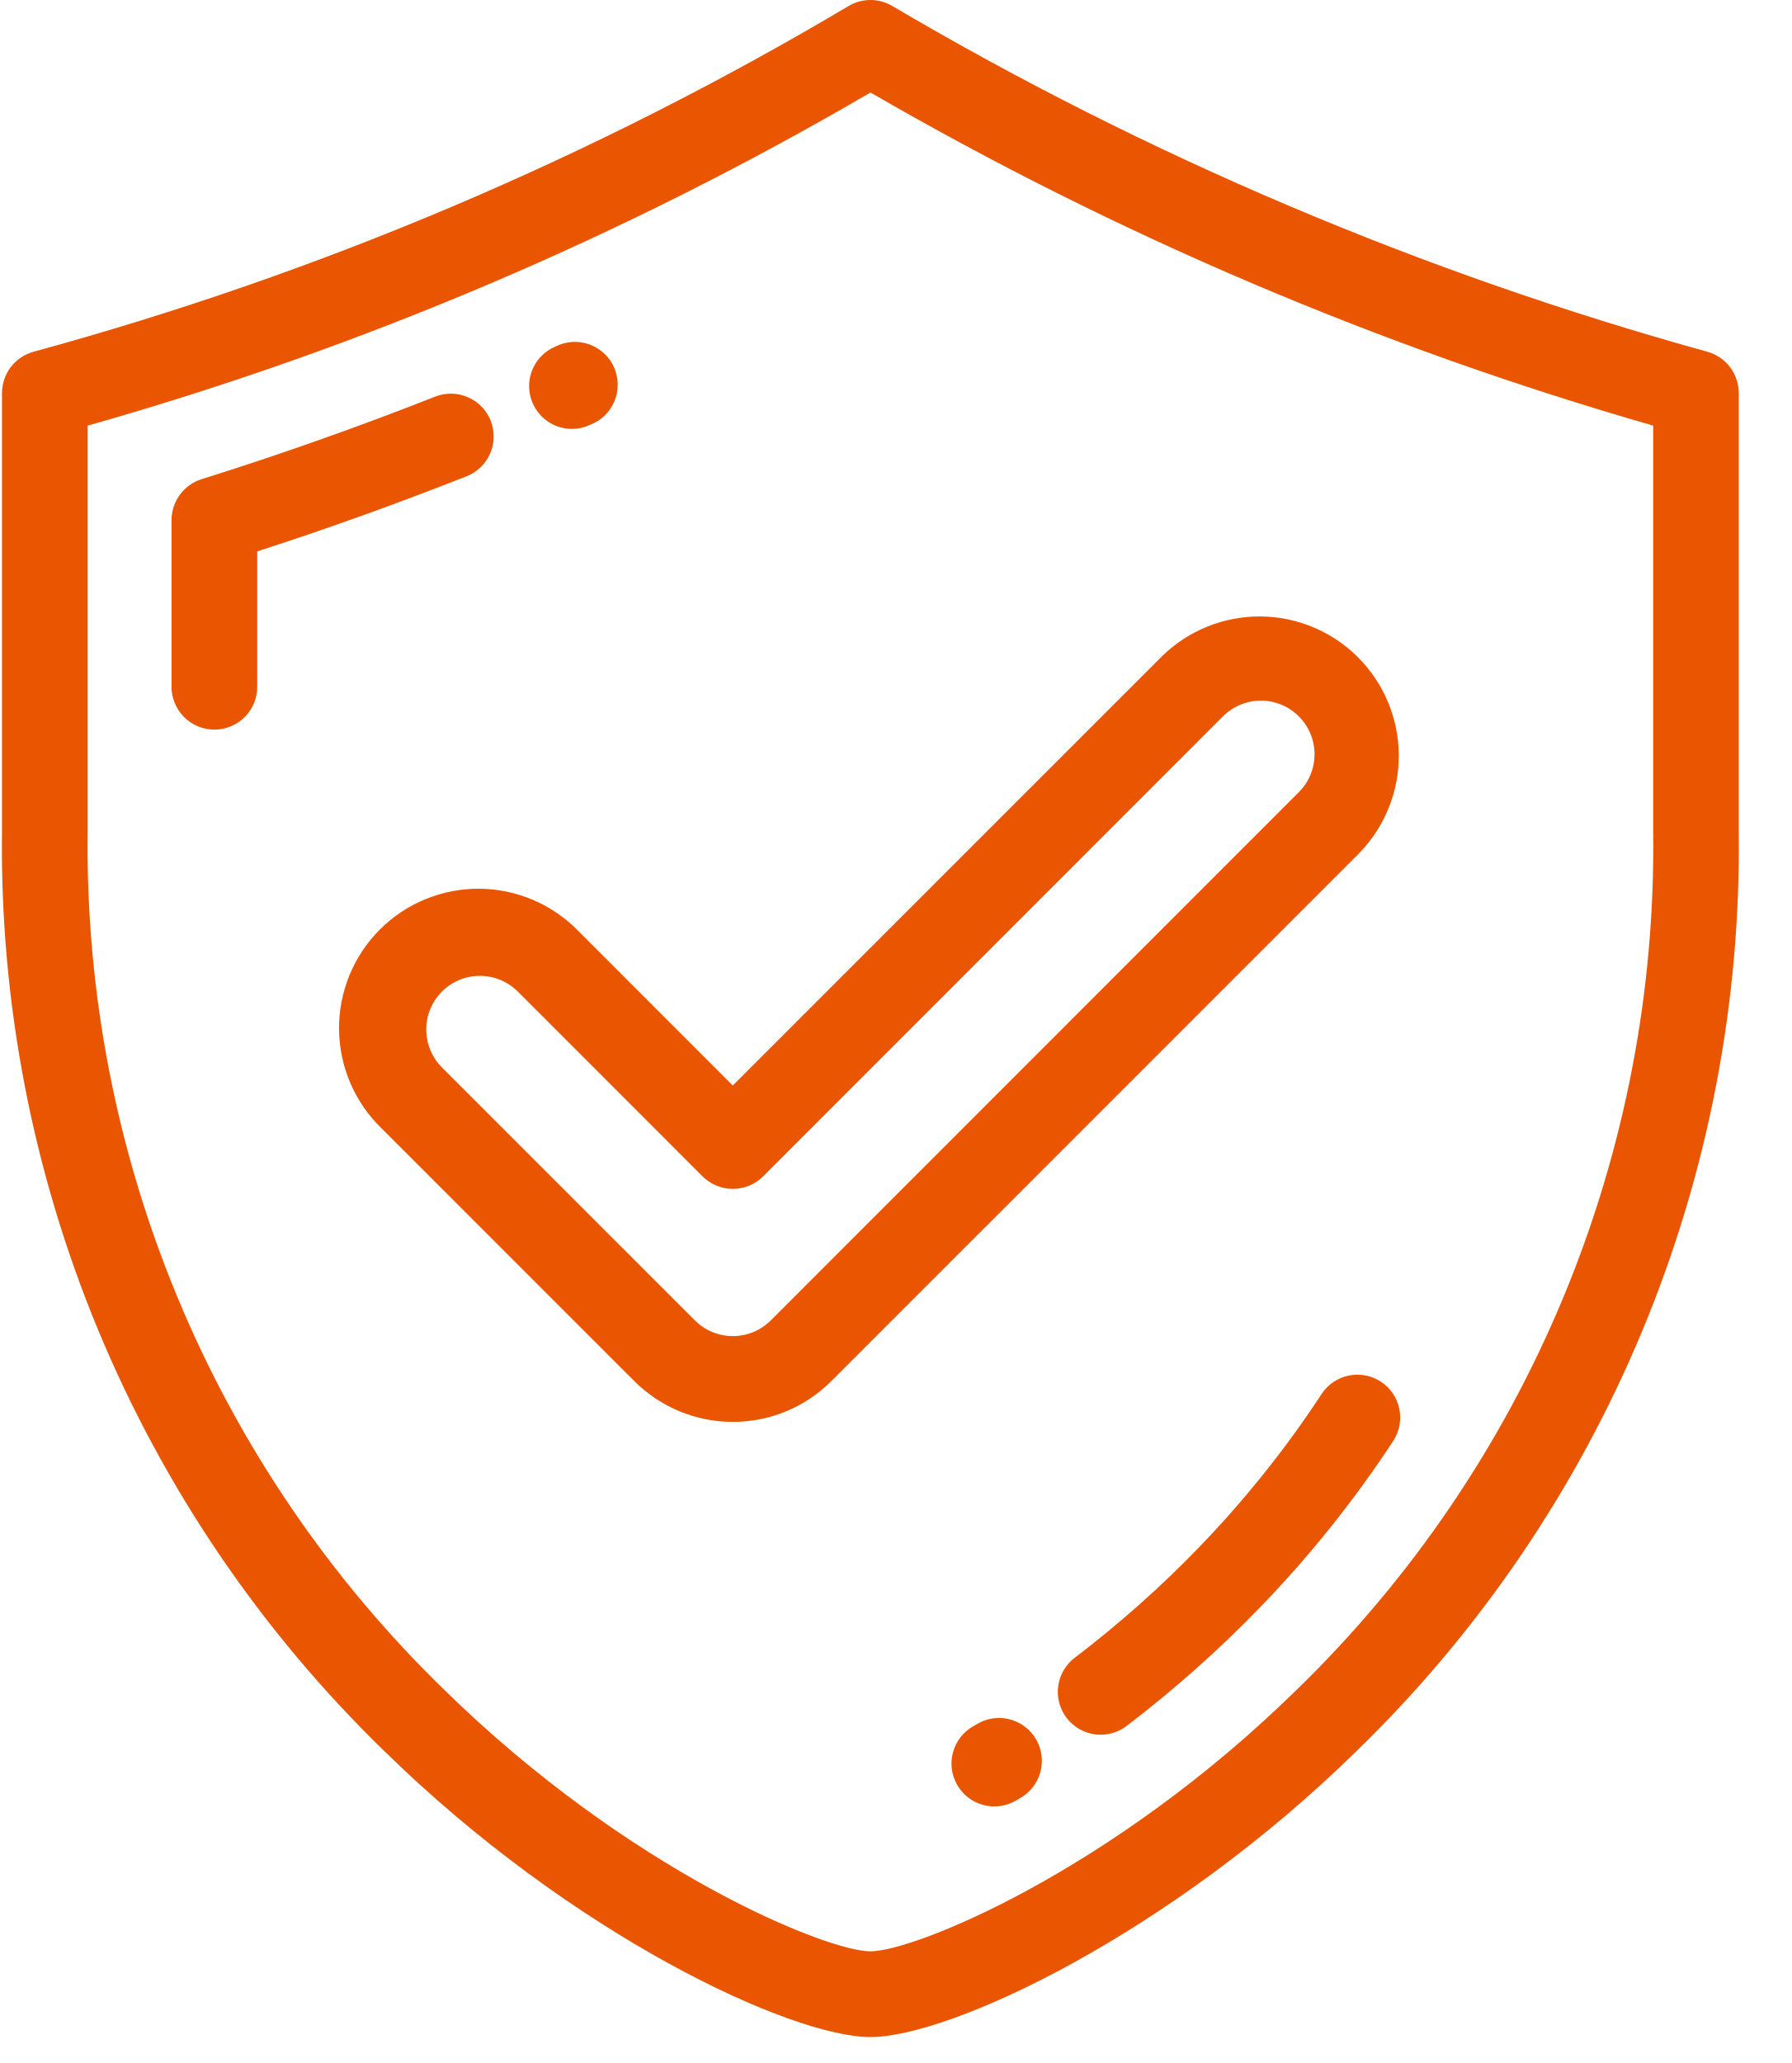
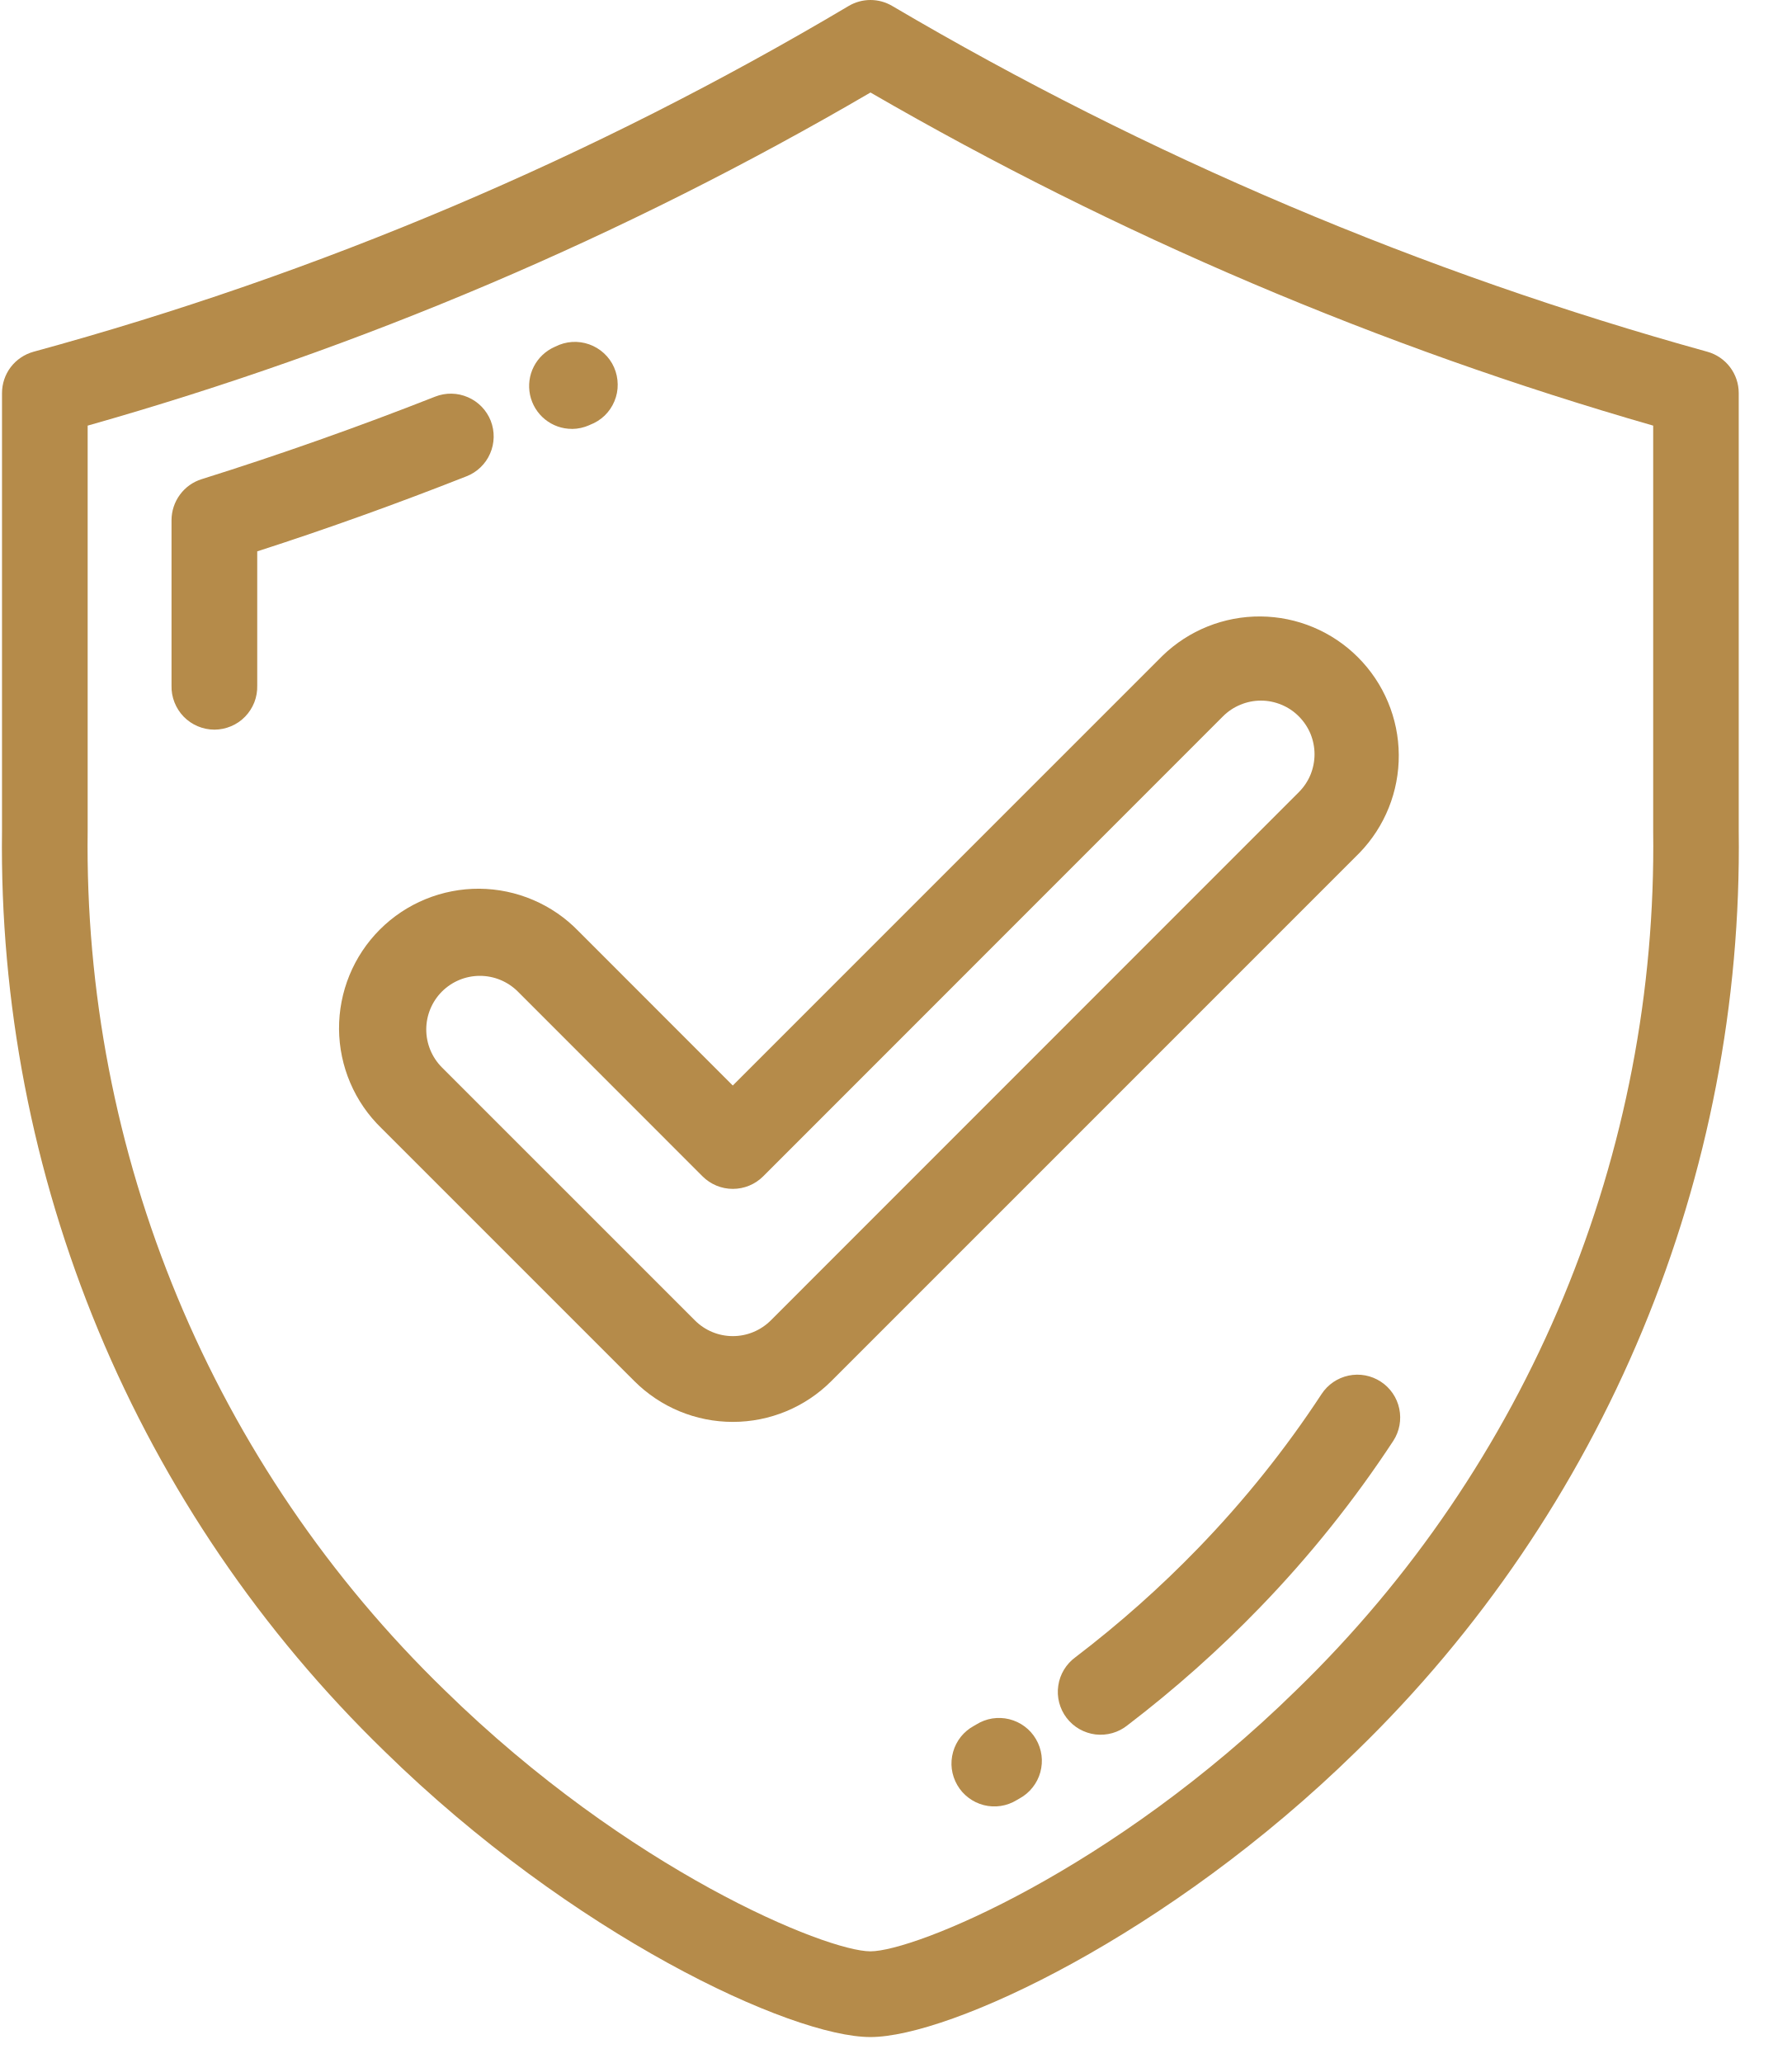
<svg xmlns="http://www.w3.org/2000/svg" width="33" height="38" viewBox="0 0 33 38" fill="none">
-   <path d="M31.455 6.479C26.192 5.022 21.143 2.881 16.438 0.11C16.316 0.038 16.178 0 16.037 0C15.895 0 15.757 0.038 15.635 0.11C10.939 2.899 5.887 5.041 0.618 6.479C0.451 6.525 0.303 6.625 0.198 6.762C0.093 6.9 0.037 7.069 0.037 7.242V15.305C-0.003 18.461 0.601 21.592 1.812 24.507C3.023 27.421 4.817 30.058 7.082 32.256C10.542 35.646 14.575 37.522 16.036 37.522C17.497 37.522 21.53 35.648 24.99 32.256C27.255 30.058 29.048 27.421 30.259 24.506C31.47 21.592 32.074 18.461 32.033 15.305V7.24C32.033 7.068 31.977 6.9 31.872 6.762C31.768 6.625 31.621 6.525 31.455 6.479ZM30.457 15.305C30.496 18.251 29.933 21.173 28.803 23.894C27.673 26.615 26 29.077 23.886 31.128C20.486 34.463 16.845 35.943 16.036 35.943C15.227 35.943 11.589 34.462 8.187 31.128C6.073 29.077 4.399 26.615 3.269 23.894C2.139 21.173 1.577 18.251 1.615 15.305V7.84C6.662 6.411 11.508 4.349 16.037 1.704C20.575 4.331 25.418 6.392 30.457 7.84V15.305Z" fill="#EA5501" />
-   <path d="M9.041 7.751C8.964 7.556 8.813 7.4 8.621 7.317C8.429 7.233 8.212 7.229 8.017 7.306C6.607 7.861 5.16 8.373 3.716 8.826C3.555 8.876 3.414 8.976 3.315 9.112C3.215 9.247 3.161 9.411 3.16 9.579V12.627C3.157 12.732 3.175 12.838 3.214 12.936C3.252 13.034 3.31 13.124 3.383 13.2C3.457 13.276 3.545 13.336 3.642 13.377C3.739 13.418 3.844 13.44 3.95 13.44C4.055 13.44 4.16 13.418 4.257 13.377C4.355 13.336 4.443 13.276 4.516 13.2C4.59 13.124 4.647 13.034 4.686 12.936C4.724 12.838 4.742 12.732 4.739 12.627V10.156C6.034 9.739 7.329 9.272 8.593 8.774C8.69 8.737 8.778 8.68 8.853 8.608C8.928 8.536 8.988 8.451 9.029 8.355C9.071 8.26 9.093 8.158 9.095 8.054C9.097 7.951 9.079 7.848 9.041 7.751Z" fill="#EA5501" />
-   <path d="M10.54 7.901C10.649 7.9 10.756 7.876 10.856 7.832L10.87 7.825C10.971 7.787 11.062 7.729 11.14 7.655C11.217 7.58 11.278 7.491 11.319 7.392C11.361 7.292 11.382 7.186 11.38 7.079C11.379 6.971 11.356 6.865 11.313 6.767C11.27 6.669 11.207 6.581 11.128 6.508C11.049 6.435 10.956 6.379 10.855 6.343C10.754 6.307 10.646 6.292 10.539 6.299C10.432 6.306 10.328 6.335 10.232 6.384L10.22 6.389C10.054 6.462 9.918 6.59 9.835 6.751C9.752 6.912 9.728 7.097 9.765 7.274C9.803 7.452 9.9 7.611 10.041 7.725C10.182 7.839 10.357 7.901 10.539 7.9L10.54 7.901Z" fill="#EA5501" />
-   <path d="M25.439 25.45C25.264 25.335 25.05 25.295 24.846 25.338C24.641 25.381 24.461 25.504 24.347 25.679C23.682 26.693 22.922 27.641 22.079 28.512C21.376 29.239 20.619 29.911 19.815 30.524C19.73 30.586 19.657 30.664 19.603 30.754C19.548 30.844 19.512 30.944 19.497 31.049C19.481 31.153 19.487 31.259 19.513 31.361C19.54 31.463 19.586 31.559 19.65 31.643C19.714 31.726 19.794 31.797 19.885 31.849C19.977 31.901 20.078 31.935 20.182 31.948C20.287 31.96 20.393 31.952 20.494 31.923C20.596 31.894 20.69 31.845 20.772 31.779C21.639 31.117 22.456 30.391 23.214 29.607C24.127 28.664 24.949 27.637 25.669 26.54C25.783 26.365 25.822 26.152 25.779 25.947C25.736 25.743 25.614 25.564 25.439 25.45Z" fill="#EA5501" />
-   <path d="M17.986 31.765L17.941 31.791C17.849 31.841 17.767 31.91 17.701 31.992C17.636 32.075 17.587 32.169 17.559 32.271C17.53 32.373 17.522 32.479 17.535 32.583C17.549 32.688 17.583 32.789 17.636 32.88C17.688 32.971 17.759 33.051 17.843 33.114C17.927 33.178 18.023 33.224 18.125 33.25C18.228 33.276 18.334 33.281 18.438 33.265C18.543 33.249 18.642 33.212 18.732 33.157L18.784 33.127C18.877 33.076 18.959 33.007 19.024 32.924C19.09 32.841 19.138 32.746 19.166 32.645C19.194 32.543 19.202 32.436 19.188 32.332C19.174 32.227 19.14 32.126 19.086 32.035C19.033 31.944 18.962 31.864 18.877 31.801C18.793 31.738 18.696 31.693 18.593 31.667C18.491 31.642 18.384 31.638 18.28 31.654C18.176 31.671 18.076 31.709 17.986 31.765Z" fill="#EA5501" />
-   <path d="M10.655 17.149C10.418 16.905 10.135 16.71 9.822 16.577C9.509 16.443 9.173 16.373 8.832 16.37C8.492 16.368 8.155 16.433 7.84 16.562C7.525 16.691 7.239 16.881 6.998 17.122C6.757 17.363 6.567 17.649 6.438 17.964C6.309 18.279 6.244 18.616 6.246 18.956C6.249 19.297 6.319 19.633 6.453 19.946C6.586 20.259 6.781 20.542 7.025 20.779L11.686 25.439C12.168 25.921 12.82 26.191 13.501 26.191C14.182 26.191 14.835 25.921 15.316 25.439L25.046 15.71C25.515 15.226 25.775 14.577 25.77 13.903C25.765 13.229 25.495 12.584 25.018 12.107C24.542 11.63 23.897 11.36 23.223 11.355C22.549 11.35 21.899 11.611 21.416 12.08L13.5 19.995L10.655 17.149ZM22.531 13.195C22.623 13.103 22.732 13.03 22.852 12.981C22.972 12.931 23.1 12.905 23.23 12.905C23.36 12.905 23.488 12.931 23.608 12.981C23.728 13.03 23.837 13.103 23.928 13.195C24.02 13.287 24.093 13.396 24.143 13.515C24.192 13.635 24.218 13.764 24.218 13.893C24.218 14.023 24.192 14.152 24.143 14.272C24.093 14.392 24.02 14.5 23.928 14.592L14.2 24.322C14.014 24.507 13.763 24.611 13.501 24.611C13.239 24.611 12.988 24.507 12.803 24.322L8.142 19.662C7.957 19.476 7.853 19.225 7.853 18.963C7.853 18.701 7.957 18.45 8.142 18.264C8.328 18.079 8.579 17.975 8.841 17.975C9.103 17.975 9.354 18.079 9.54 18.264L12.943 21.668C13.091 21.816 13.292 21.899 13.501 21.899C13.711 21.899 13.912 21.816 14.06 21.668L22.531 13.195Z" fill="#EA5501" />
+   <path d="M31.455 6.479C26.192 5.022 21.143 2.881 16.438 0.11C16.316 0.038 16.178 0 16.037 0C15.895 0 15.757 0.038 15.635 0.11C10.939 2.899 5.887 5.041 0.618 6.479C0.451 6.525 0.303 6.625 0.198 6.762C0.093 6.9 0.037 7.069 0.037 7.242V15.305C-0.003 18.461 0.601 21.592 1.812 24.507C3.023 27.421 4.817 30.058 7.082 32.256C10.542 35.646 14.575 37.522 16.036 37.522C17.497 37.522 21.53 35.648 24.99 32.256C27.255 30.058 29.048 27.421 30.259 24.506C31.47 21.592 32.074 18.461 32.033 15.305V7.24C32.033 7.068 31.977 6.9 31.872 6.762C31.768 6.625 31.621 6.525 31.455 6.479ZM30.457 15.305C30.496 18.251 29.933 21.173 28.803 23.894C27.673 26.615 26 29.077 23.886 31.128C20.486 34.463 16.845 35.943 16.036 35.943C15.227 35.943 11.589 34.462 8.187 31.128C6.073 29.077 4.399 26.615 3.269 23.894C2.139 21.173 1.577 18.251 1.615 15.305V7.84C6.662 6.411 11.508 4.349 16.037 1.704C20.575 4.331 25.418 6.392 30.457 7.84V15.305Z" fill="#B58B4A" />
+   <path d="M9.041 7.751C8.964 7.556 8.813 7.4 8.621 7.317C8.429 7.233 8.212 7.229 8.017 7.306C6.607 7.861 5.16 8.373 3.716 8.826C3.555 8.876 3.414 8.976 3.315 9.112C3.215 9.247 3.161 9.411 3.16 9.579V12.627C3.157 12.732 3.175 12.838 3.214 12.936C3.252 13.034 3.31 13.124 3.383 13.2C3.457 13.276 3.545 13.336 3.642 13.377C3.739 13.418 3.844 13.44 3.95 13.44C4.055 13.44 4.16 13.418 4.257 13.377C4.355 13.336 4.443 13.276 4.516 13.2C4.59 13.124 4.647 13.034 4.686 12.936C4.724 12.838 4.742 12.732 4.739 12.627V10.156C6.034 9.739 7.329 9.272 8.593 8.774C8.69 8.737 8.778 8.68 8.853 8.608C8.928 8.536 8.988 8.451 9.029 8.355C9.071 8.26 9.093 8.158 9.095 8.054C9.097 7.951 9.079 7.848 9.041 7.751Z" fill="#B58B4A" />
+   <path d="M10.54 7.901C10.649 7.9 10.756 7.876 10.856 7.832L10.87 7.825C10.971 7.787 11.062 7.729 11.14 7.655C11.217 7.58 11.278 7.491 11.319 7.392C11.361 7.292 11.382 7.186 11.38 7.079C11.379 6.971 11.356 6.865 11.313 6.767C11.27 6.669 11.207 6.581 11.128 6.508C11.049 6.435 10.956 6.379 10.855 6.343C10.754 6.307 10.646 6.292 10.539 6.299C10.432 6.306 10.328 6.335 10.232 6.384L10.22 6.389C10.054 6.462 9.918 6.59 9.835 6.751C9.752 6.912 9.728 7.097 9.765 7.274C9.803 7.452 9.9 7.611 10.041 7.725C10.182 7.839 10.357 7.901 10.539 7.9L10.54 7.901Z" fill="#B58B4A" />
+   <path d="M25.439 25.45C25.264 25.335 25.05 25.295 24.846 25.338C24.641 25.381 24.461 25.504 24.347 25.679C23.682 26.693 22.922 27.641 22.079 28.512C21.376 29.239 20.619 29.911 19.815 30.524C19.73 30.586 19.657 30.664 19.603 30.754C19.548 30.844 19.512 30.944 19.497 31.049C19.481 31.153 19.487 31.259 19.513 31.361C19.54 31.463 19.586 31.559 19.65 31.643C19.714 31.726 19.794 31.797 19.885 31.849C19.977 31.901 20.078 31.935 20.182 31.948C20.287 31.96 20.393 31.952 20.494 31.923C20.596 31.894 20.69 31.845 20.772 31.779C21.639 31.117 22.456 30.391 23.214 29.607C24.127 28.664 24.949 27.637 25.669 26.54C25.783 26.365 25.822 26.152 25.779 25.947C25.736 25.743 25.614 25.564 25.439 25.45Z" fill="#B58B4A" />
+   <path d="M17.986 31.765L17.941 31.791C17.849 31.841 17.767 31.91 17.701 31.992C17.636 32.075 17.587 32.169 17.559 32.271C17.53 32.373 17.522 32.479 17.535 32.583C17.549 32.688 17.583 32.789 17.636 32.88C17.688 32.971 17.759 33.051 17.843 33.114C17.927 33.178 18.023 33.224 18.125 33.25C18.228 33.276 18.334 33.281 18.438 33.265C18.543 33.249 18.642 33.212 18.732 33.157L18.784 33.127C18.877 33.076 18.959 33.007 19.024 32.924C19.09 32.841 19.138 32.746 19.166 32.645C19.194 32.543 19.202 32.436 19.188 32.332C19.174 32.227 19.14 32.126 19.086 32.035C19.033 31.944 18.962 31.864 18.877 31.801C18.793 31.738 18.696 31.693 18.593 31.667C18.491 31.642 18.384 31.638 18.28 31.654C18.176 31.671 18.076 31.709 17.986 31.765Z" fill="#B58B4A" />
+   <path d="M10.655 17.149C10.418 16.905 10.135 16.71 9.822 16.577C9.509 16.443 9.173 16.373 8.832 16.37C8.492 16.368 8.155 16.433 7.84 16.562C7.525 16.691 7.239 16.881 6.998 17.122C6.757 17.363 6.567 17.649 6.438 17.964C6.309 18.279 6.244 18.616 6.246 18.956C6.249 19.297 6.319 19.633 6.453 19.946C6.586 20.259 6.781 20.542 7.025 20.779L11.686 25.439C12.168 25.921 12.82 26.191 13.501 26.191C14.182 26.191 14.835 25.921 15.316 25.439L25.046 15.71C25.515 15.226 25.775 14.577 25.77 13.903C25.765 13.229 25.495 12.584 25.018 12.107C24.542 11.63 23.897 11.36 23.223 11.355C22.549 11.35 21.899 11.611 21.416 12.08L13.5 19.995L10.655 17.149ZM22.531 13.195C22.623 13.103 22.732 13.03 22.852 12.981C22.972 12.931 23.1 12.905 23.23 12.905C23.36 12.905 23.488 12.931 23.608 12.981C23.728 13.03 23.837 13.103 23.928 13.195C24.02 13.287 24.093 13.396 24.143 13.515C24.192 13.635 24.218 13.764 24.218 13.893C24.218 14.023 24.192 14.152 24.143 14.272C24.093 14.392 24.02 14.5 23.928 14.592L14.2 24.322C14.014 24.507 13.763 24.611 13.501 24.611C13.239 24.611 12.988 24.507 12.803 24.322L8.142 19.662C7.957 19.476 7.853 19.225 7.853 18.963C7.853 18.701 7.957 18.45 8.142 18.264C8.328 18.079 8.579 17.975 8.841 17.975C9.103 17.975 9.354 18.079 9.54 18.264L12.943 21.668C13.091 21.816 13.292 21.899 13.501 21.899C13.711 21.899 13.912 21.816 14.06 21.668L22.531 13.195Z" fill="#B58B4A" />
</svg>
